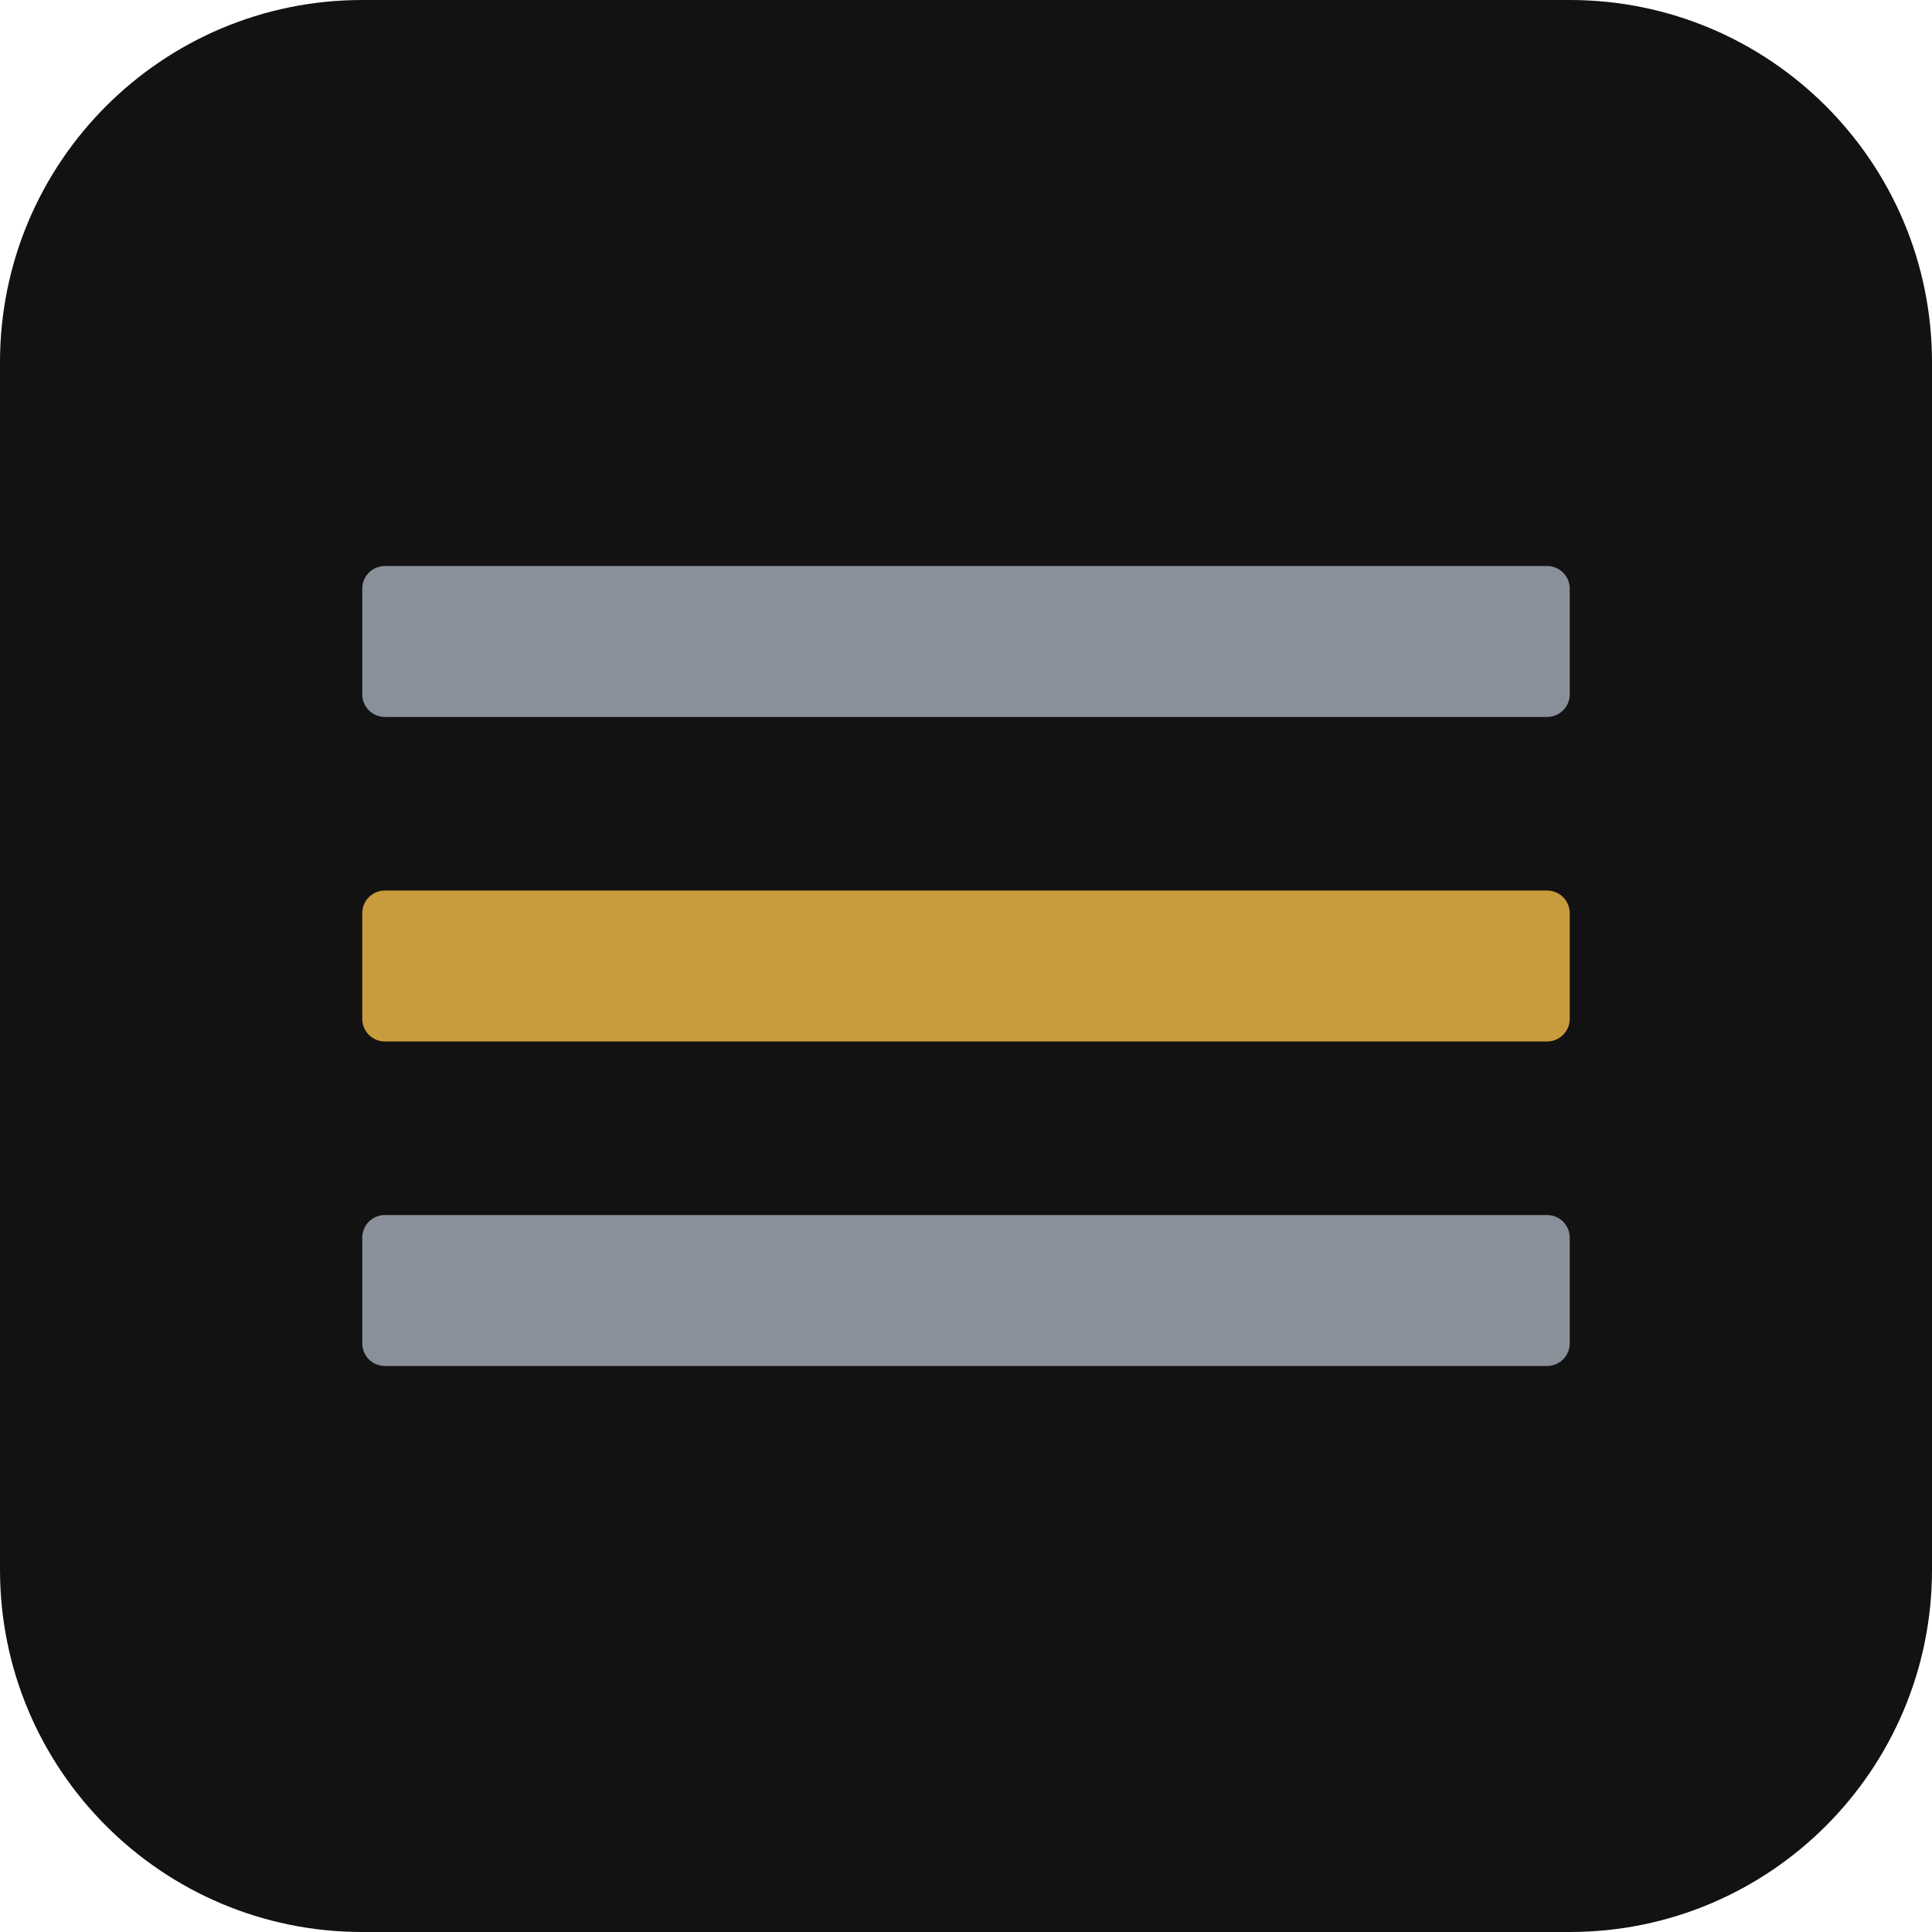
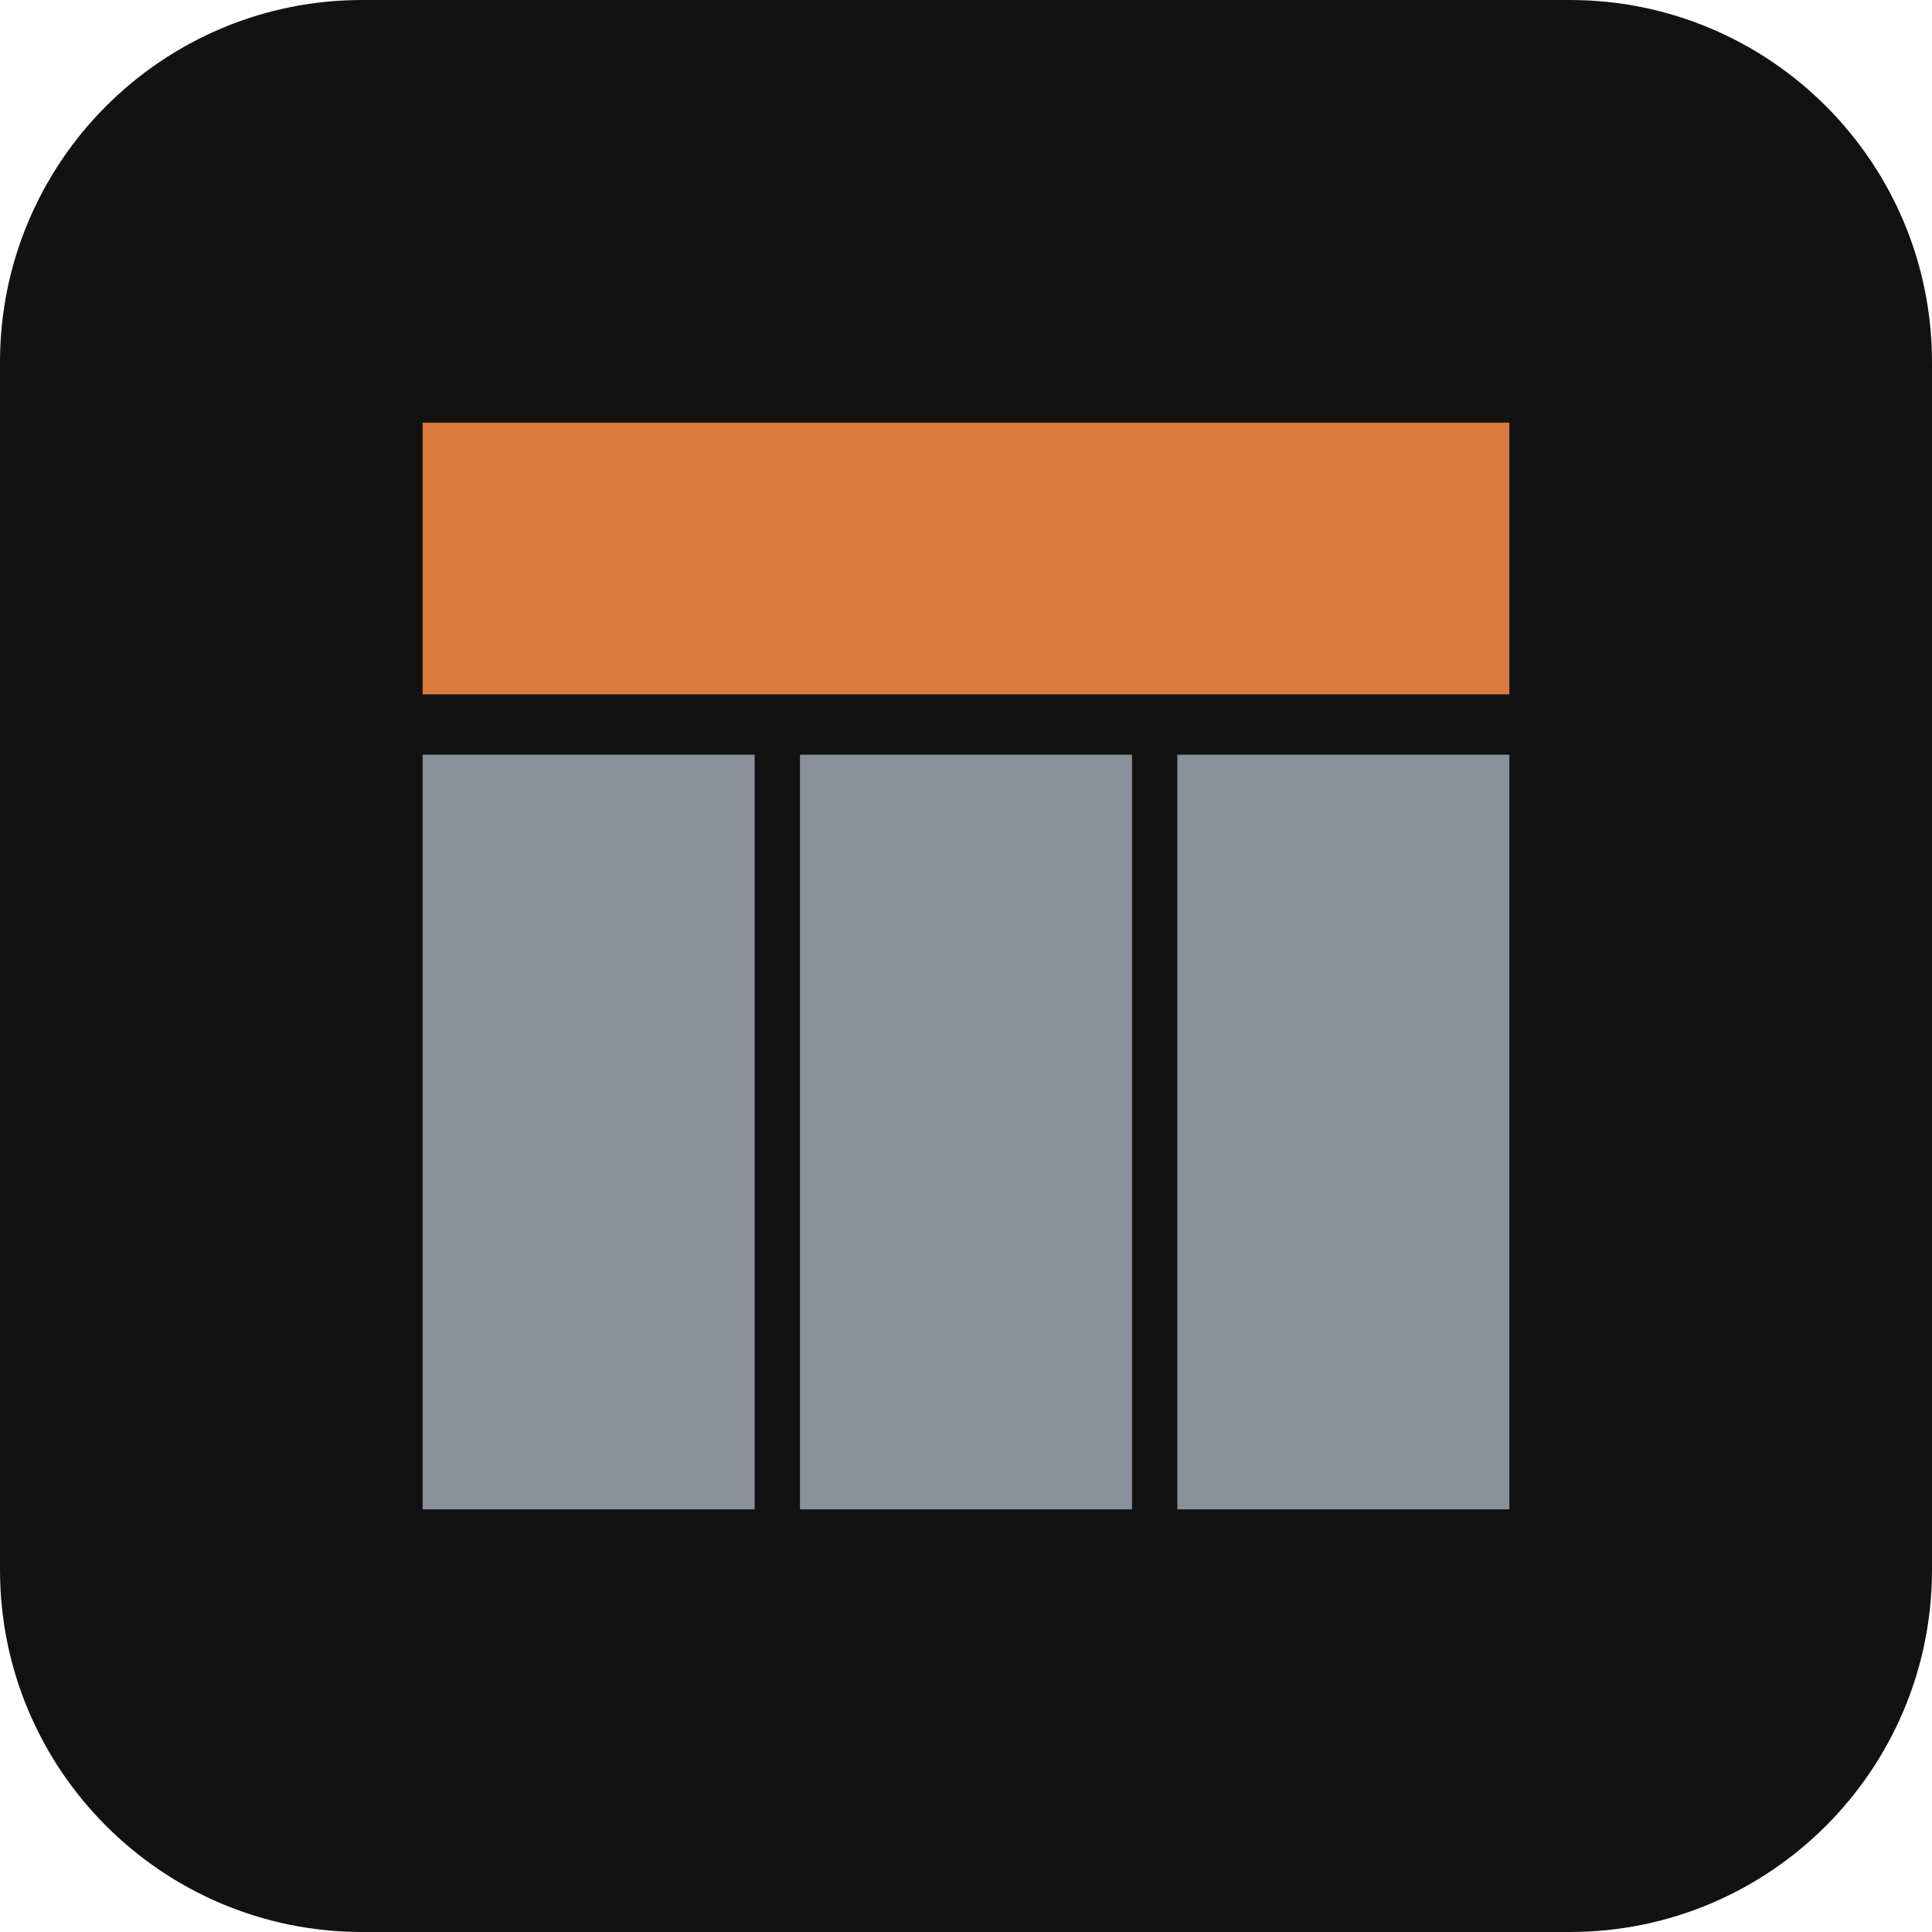
<svg xmlns="http://www.w3.org/2000/svg" viewBox="0 0 512 512">
  <rect width="512" height="512" rx="96" fill="#121212" />
-   <rect x="96" y="150" width="320" height="40" rx="6" fill="#8a9099" />
-   <rect x="96" y="236" width="320" height="40" rx="6" fill="#c89b3c" />
-   <rect x="96" y="322" width="320" height="40" rx="6" fill="#8a9099" />
+   <rect x="112" y="112" width="288" height="72" fill="#d97a3c" />
+   <rect x="112" y="200" width="88" height="200" fill="#8a9099" />
+   <rect x="212" y="200" width="88" height="200" fill="#8a9099" />
+   <rect x="312" y="200" width="88" height="200" fill="#8a9099" />
</svg>
